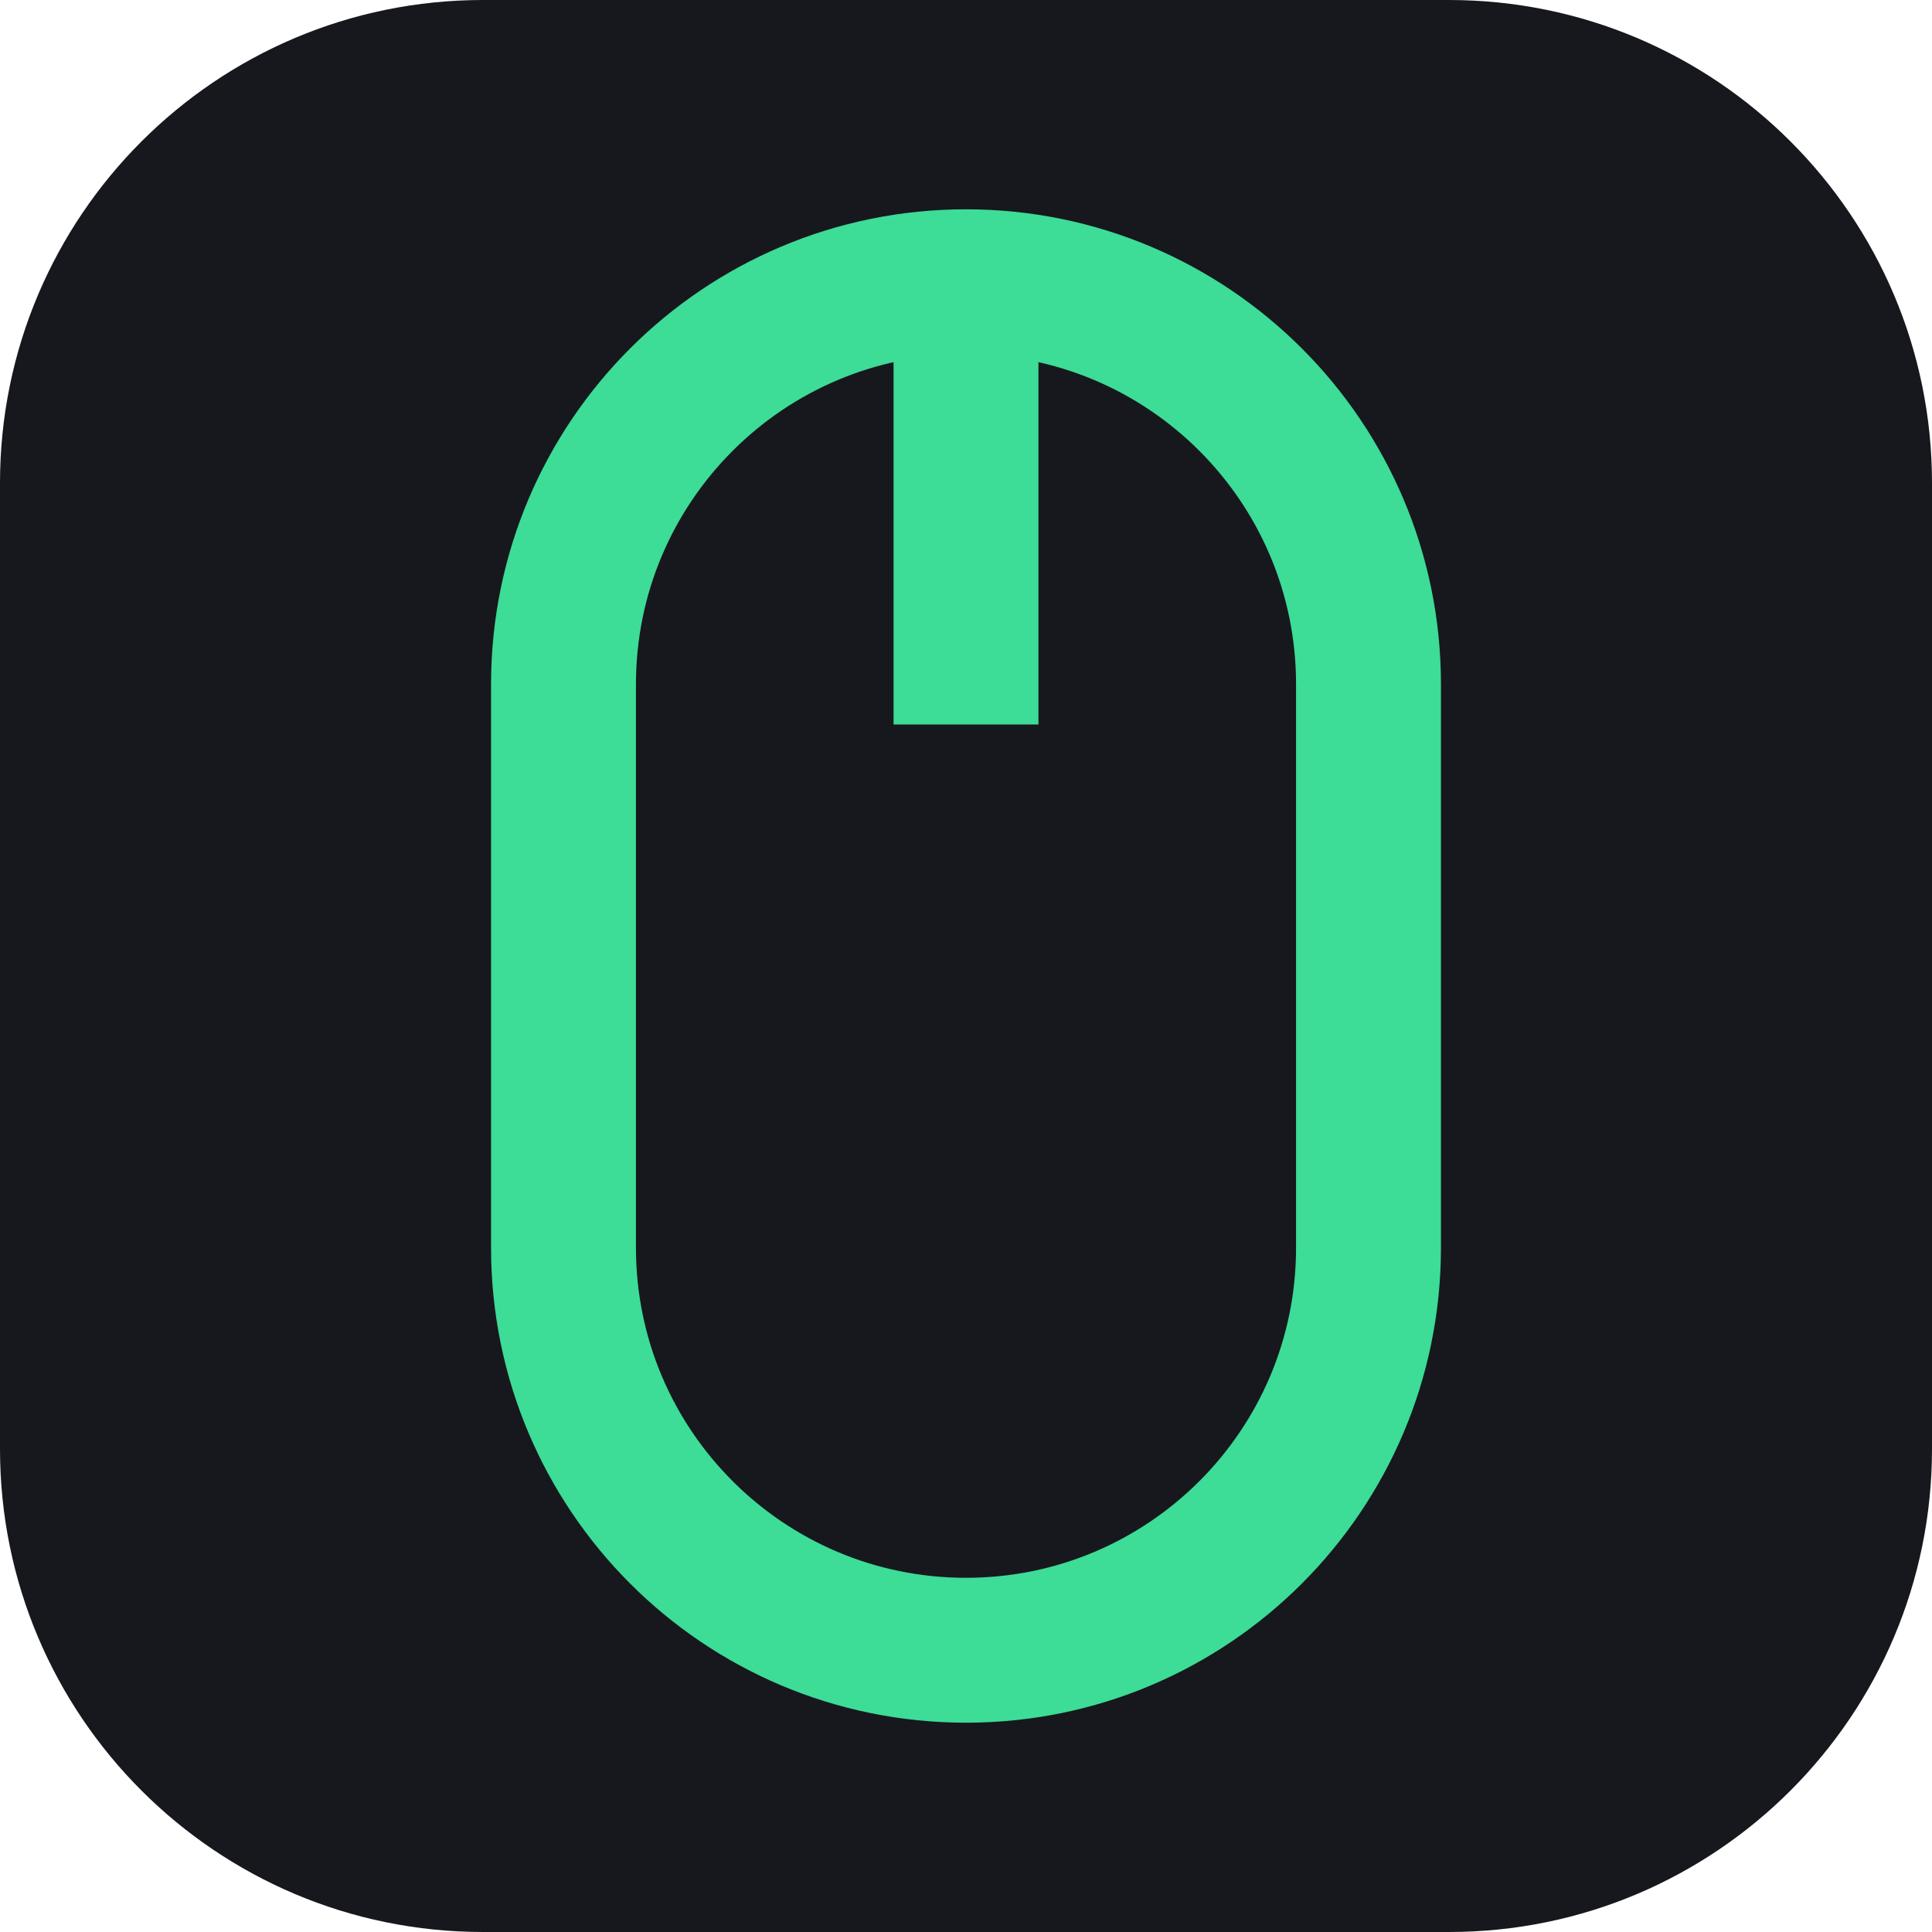
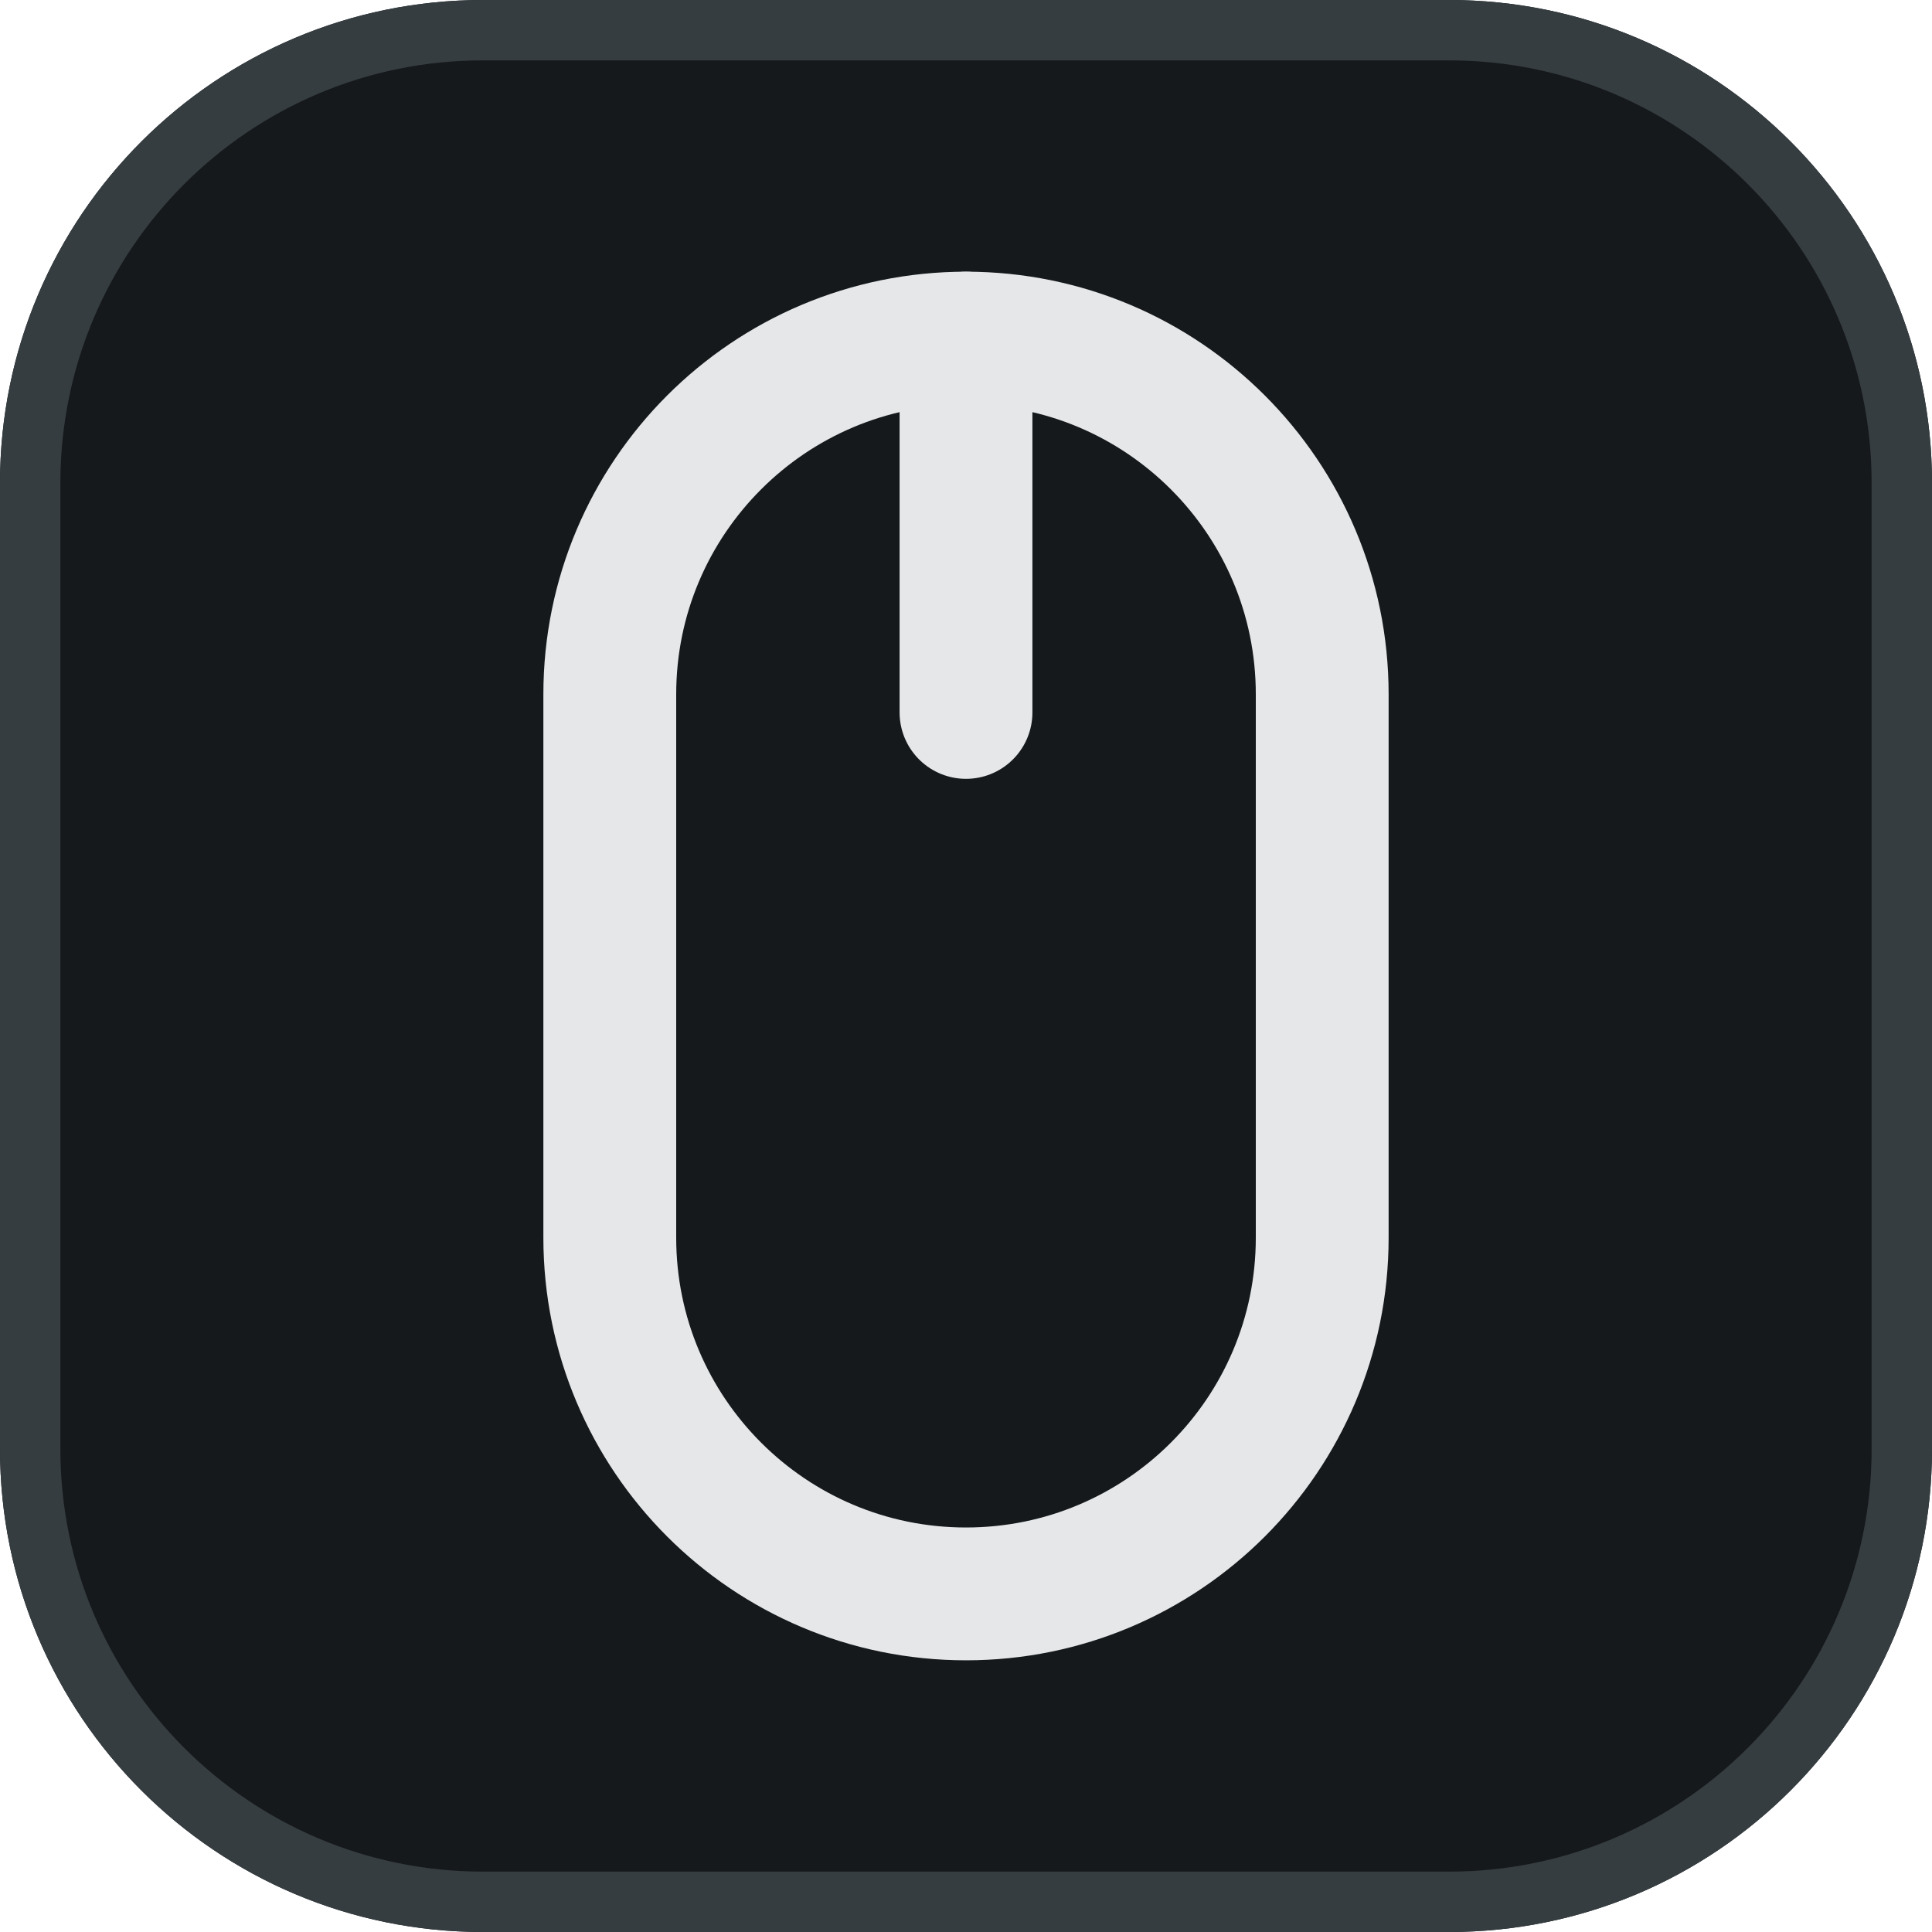
- <svg xmlns="http://www.w3.org/2000/svg" viewBox="0 0 24 24">
-   <rect width="24" height="24" rx="6" fill="#16181d" />
-   <rect x="7" y="3.5" width="10" height="17" rx="5" fill="none" stroke="#3ddc97" stroke-width="1.8" />
-   <line x1="12" y1="3.5" x2="12" y2="9" stroke="#3ddc97" stroke-width="1.8" />
+ <svg xmlns="http://www.w3.org/2000/svg" viewBox="0 0 32 32">
+   <rect width="32" height="32" rx="8" fill="#16191b" />
+   <rect x="0.5" y="0.5" width="31" height="31" rx="7.5" fill="none" stroke="#353d41" />
+   <rect x="10.1" y="5.6" width="11.8" height="20.8" rx="5.9" fill="none" stroke="#e5e7e9" stroke-width="2.2" />
+   <path d="M16 5.6v6.2" stroke="#e5e7e9" stroke-width="2.2" stroke-linecap="round" />
</svg>
